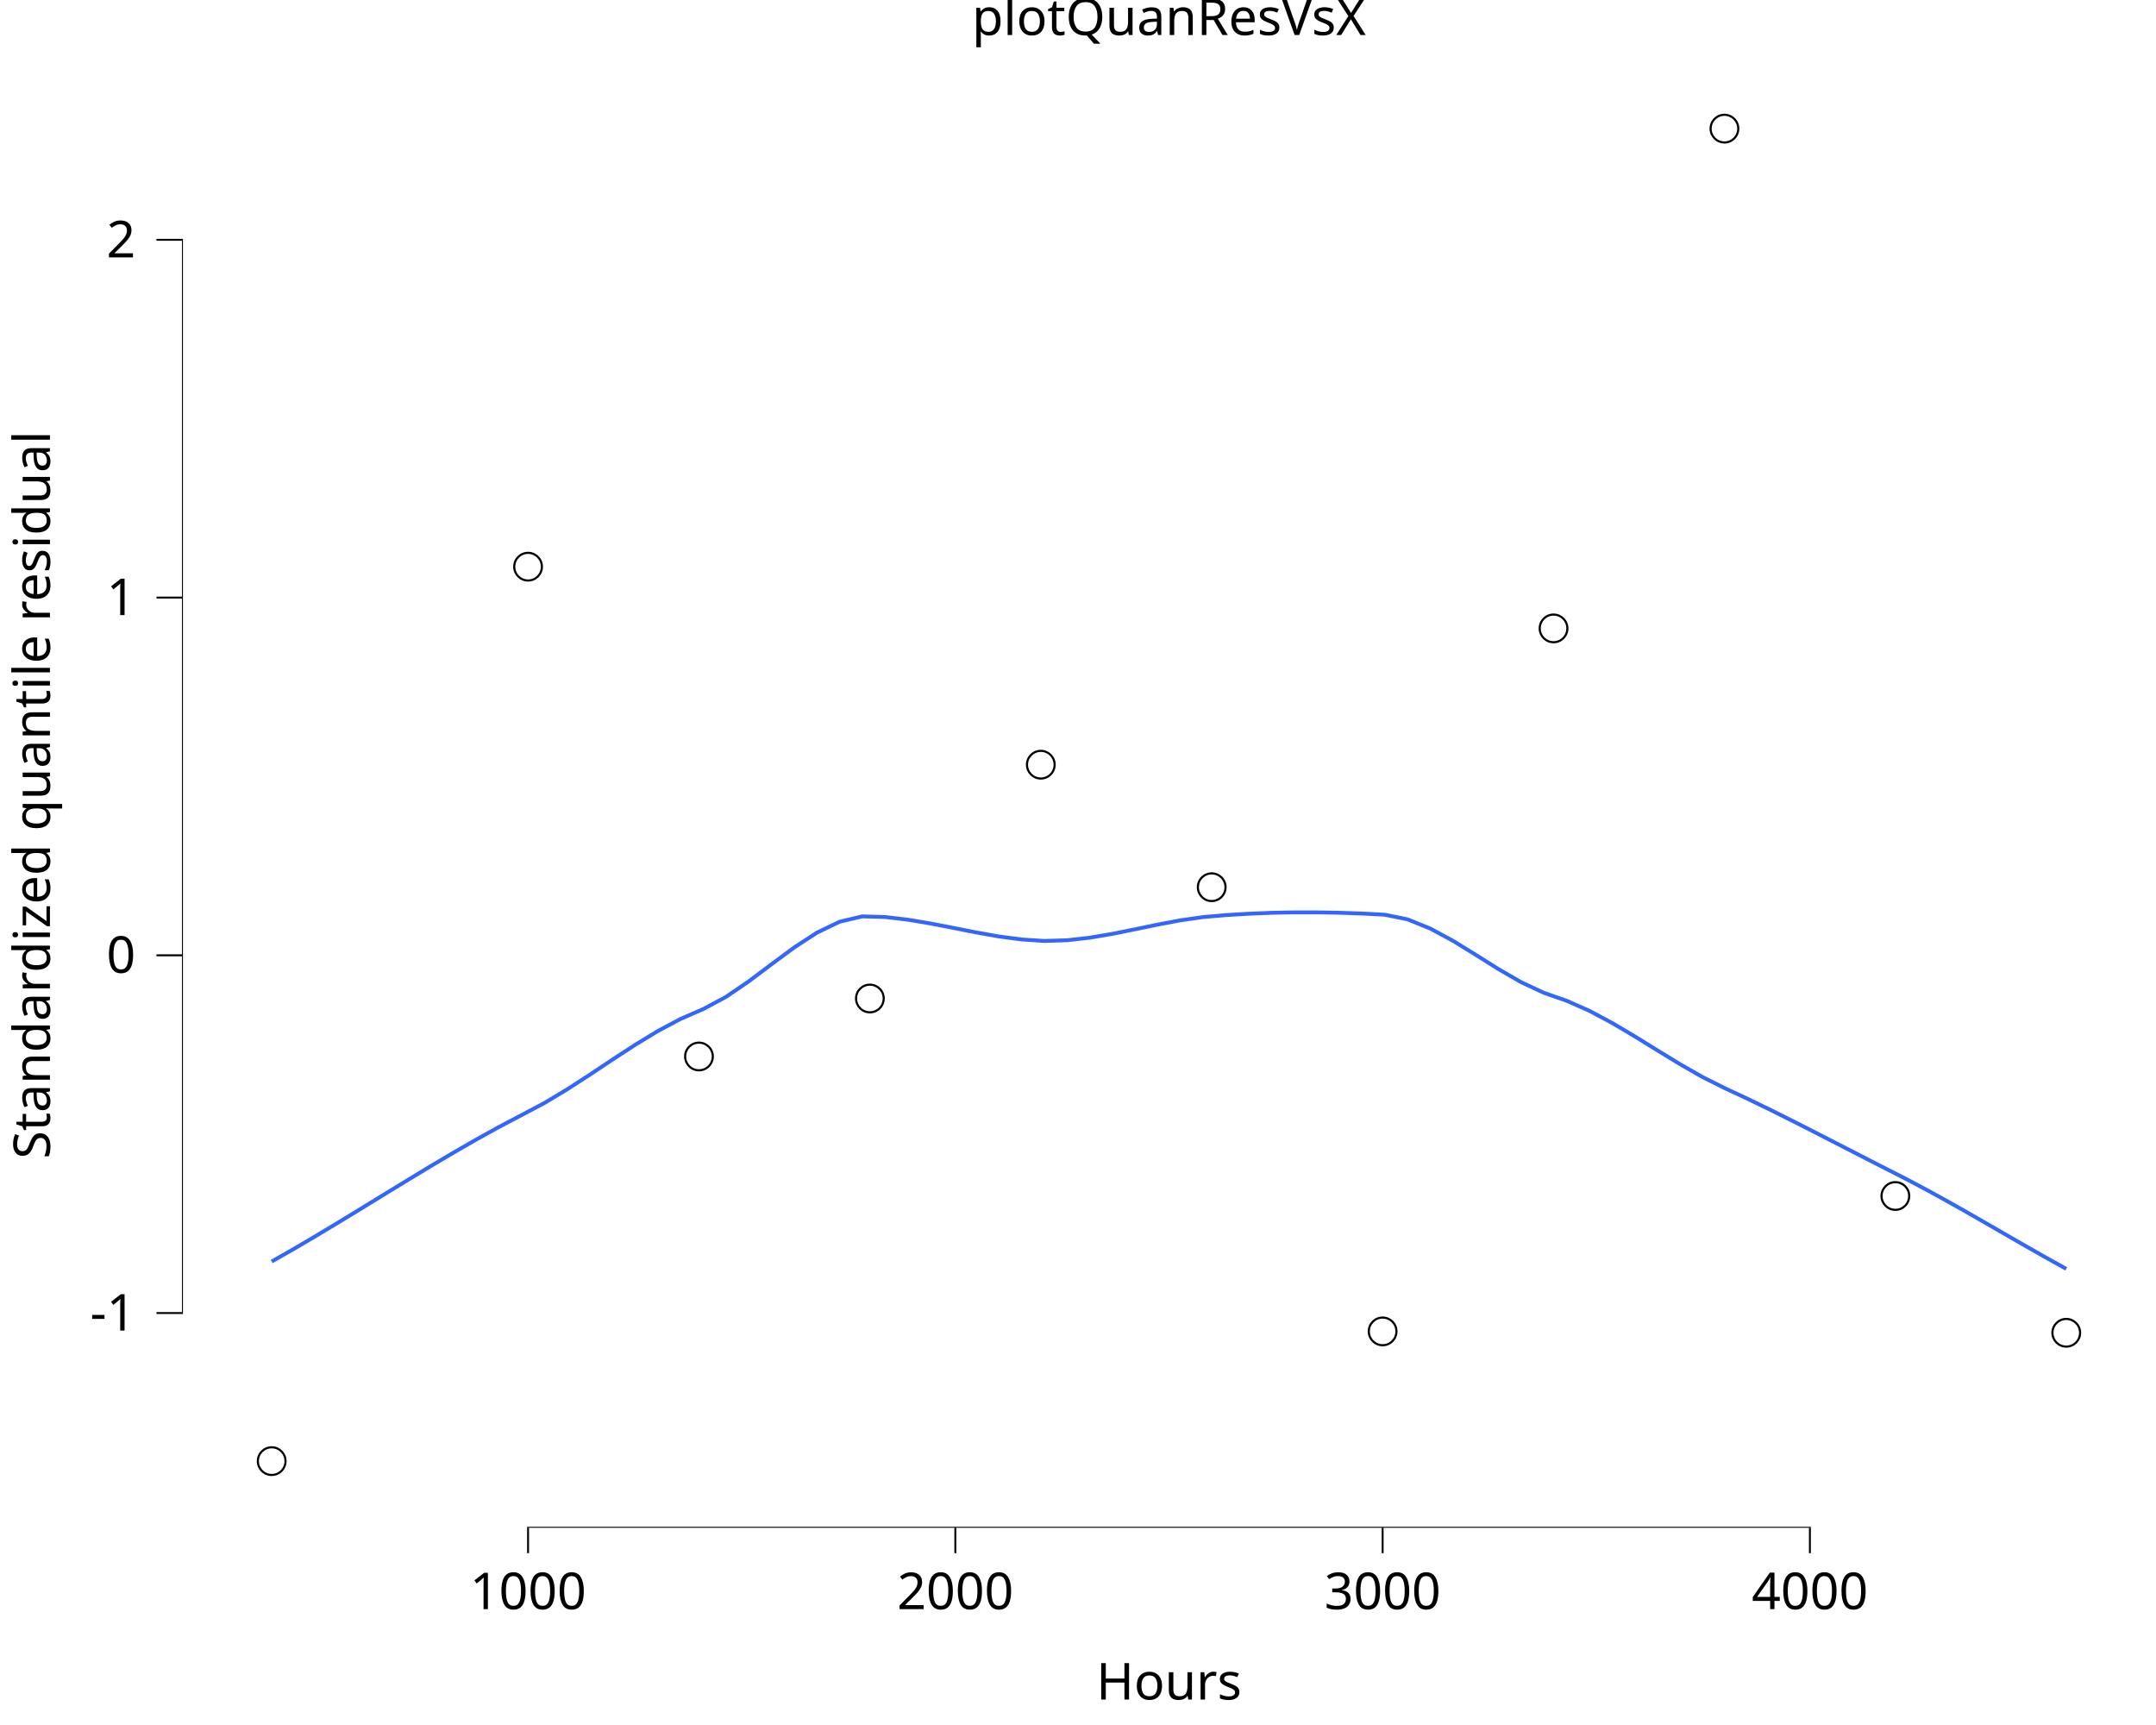
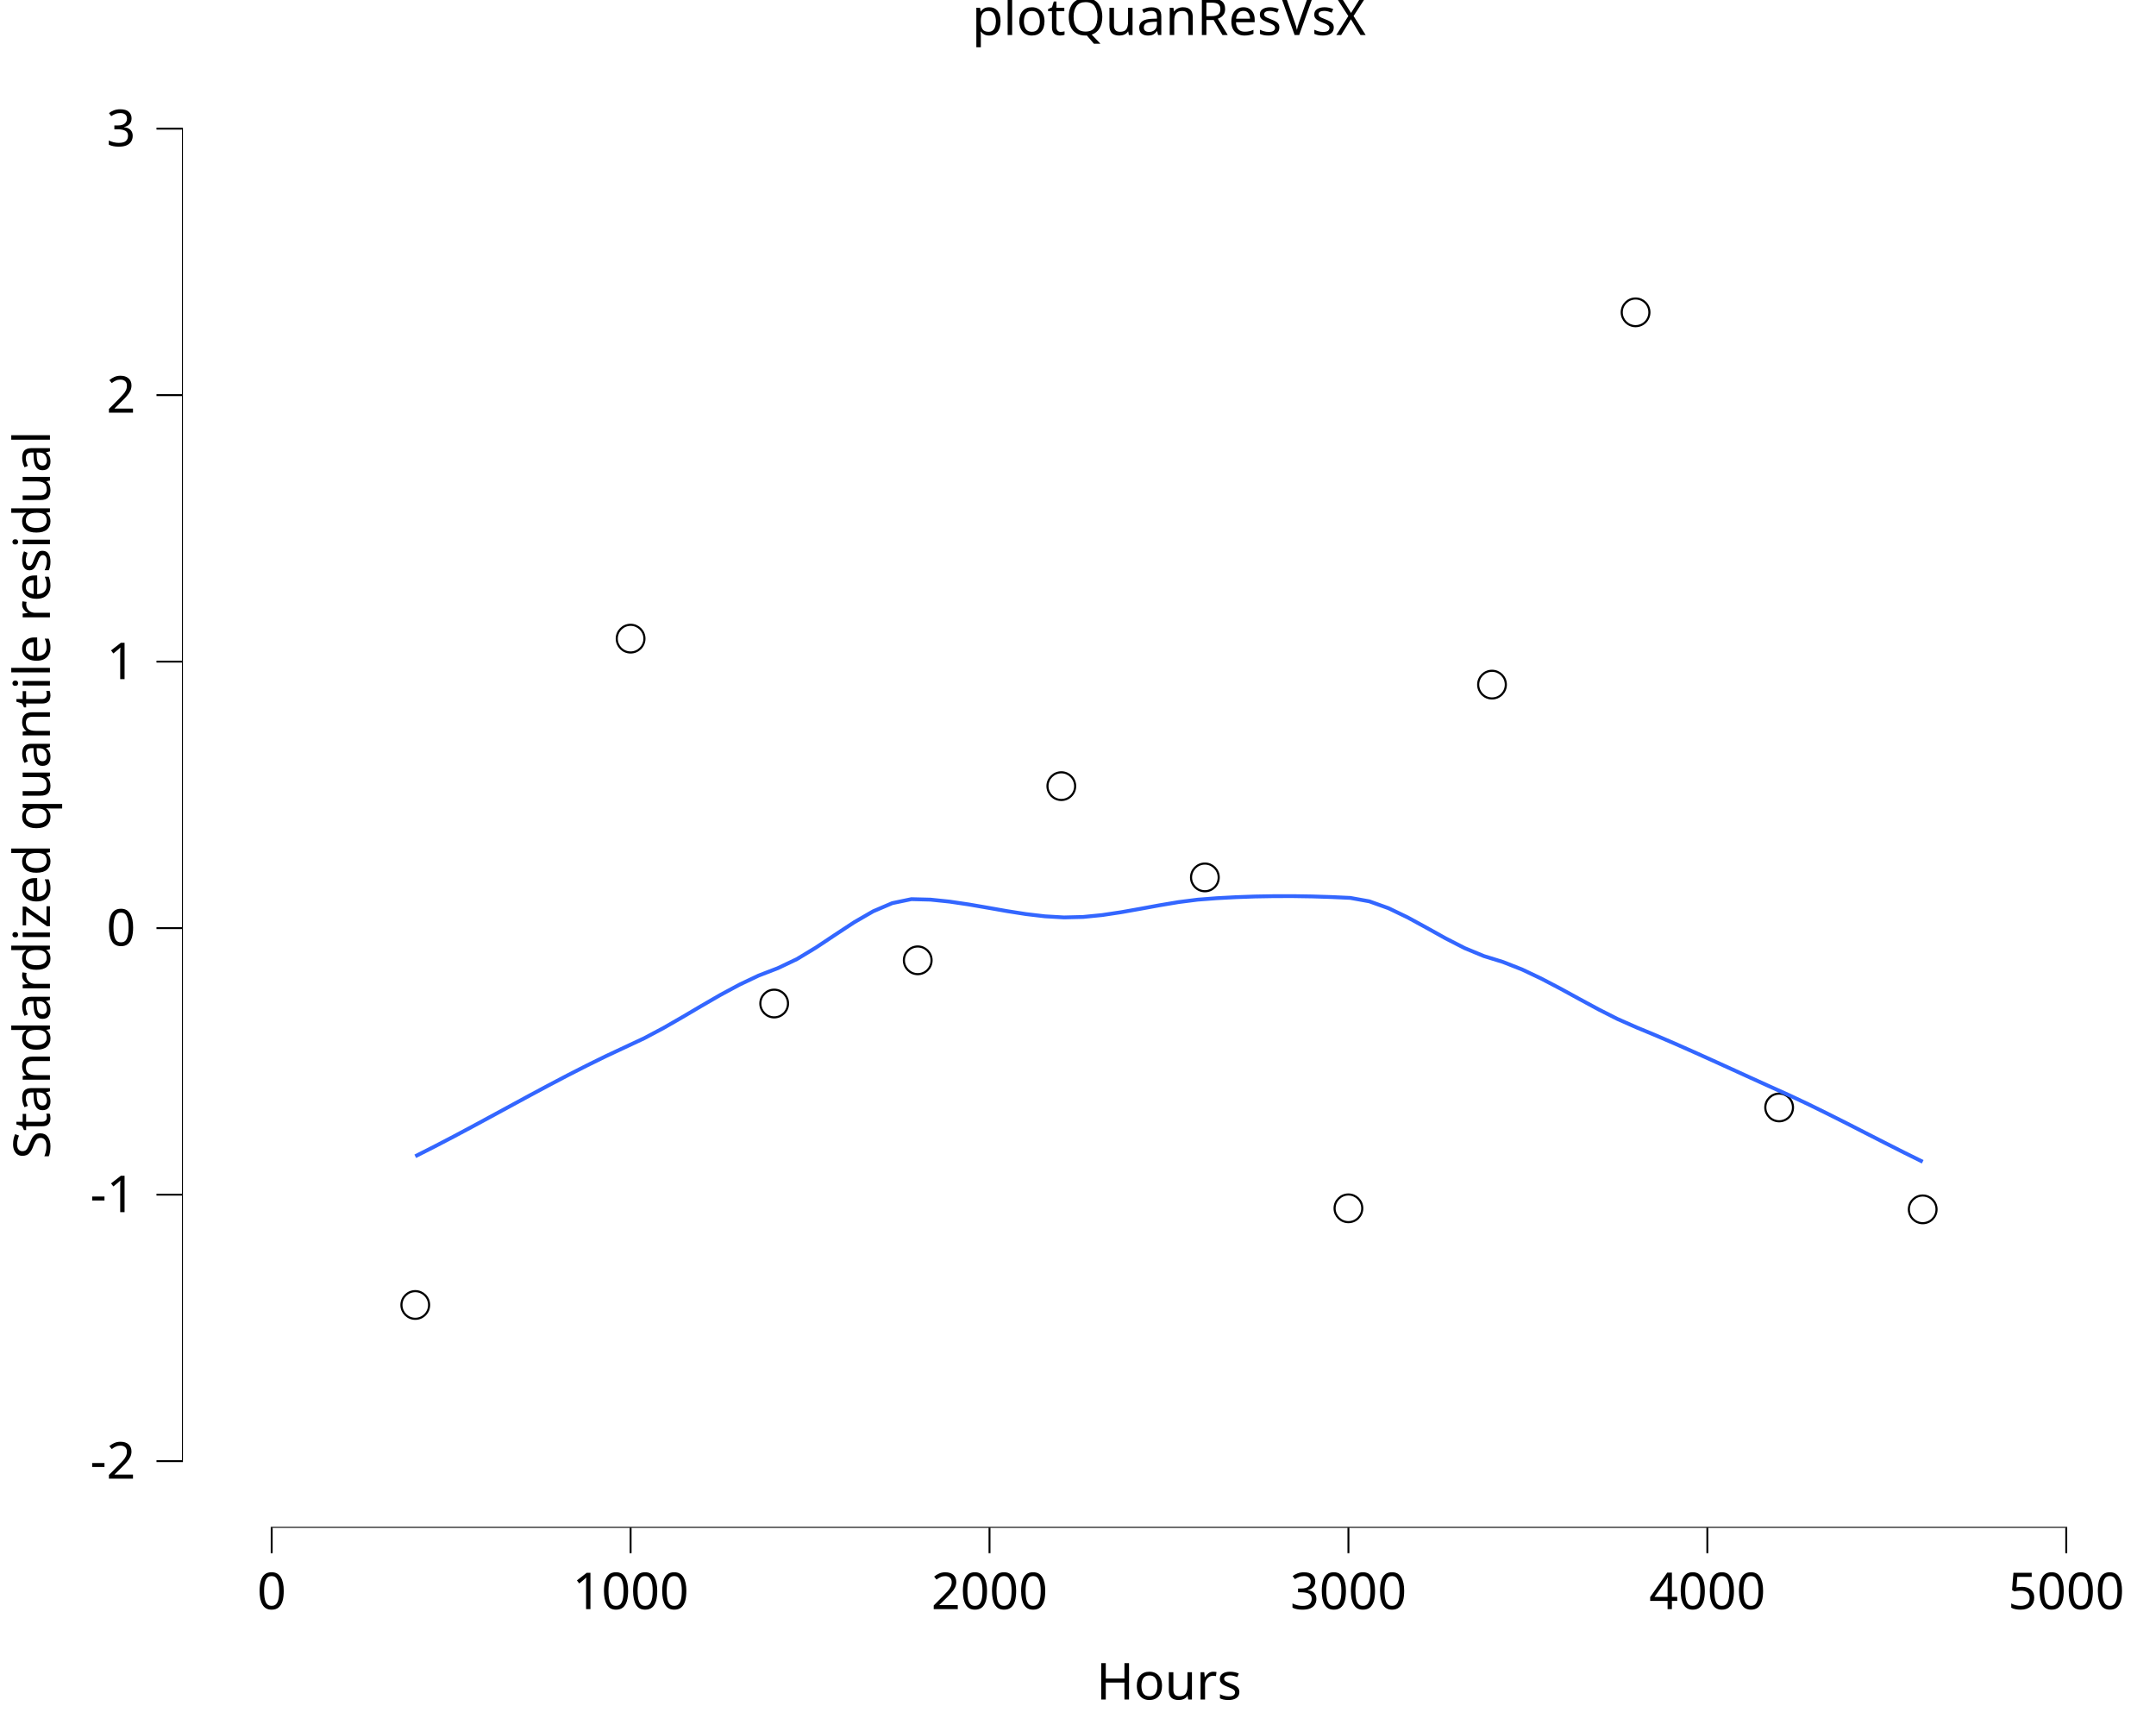
<svg xmlns="http://www.w3.org/2000/svg" class="svglite" data-engine-version="2.0" width="720.00pt" height="576.00pt" viewBox="0 0 720.00 576.00">
  <defs>
    <style type="text/css">
    .svglite line, .svglite polyline, .svglite polygon, .svglite path, .svglite rect, .svglite circle {
      fill: none;
      stroke: #000000;
      stroke-linecap: round;
      stroke-linejoin: round;
      stroke-miterlimit: 10.00;
    }
  </style>
  </defs>
  <rect width="100%" height="100%" style="stroke: none; fill: #FFFFFF;" />
  <defs>
    <clipPath id="cpMC4wMHw3MjAuMDB8MC4wMHw1NzYuMDA=">
      <rect x="0.00" y="0.00" width="720.00" height="576.00" />
    </clipPath>
  </defs>
  <g clip-path="url(#cpMC4wMHw3MjAuMDB8MC4wMHw1NzYuMDA=)">
    <rect x="0" y="0.00" width="720.00" height="576.00" style="stroke-width: 10.67; stroke: none;" />
  </g>
  <defs>
    <clipPath id="cpNjAuNzd8NzIwLjAwfDIwLjcxfDUxMC4xNA==">
      <rect x="60.77" y="20.71" width="659.23" height="489.43" />
    </clipPath>
  </defs>
  <g clip-path="url(#cpNjAuNzd8NzIwLjAwfDIwLjcxfDUxMC4xNA==)">
    <rect x="60.77" y="20.71" width="659.23" height="489.43" style="stroke-width: 10.67; stroke: none;" />
-     <circle cx="90.73" cy="487.89" r="4.62" style="stroke-width: 0.71;" />
-     <circle cx="176.35" cy="189.22" r="4.62" style="stroke-width: 0.71;" />
-     <circle cx="233.42" cy="352.77" r="4.62" style="stroke-width: 0.71;" />
-     <circle cx="290.50" cy="333.41" r="4.62" style="stroke-width: 0.71;" />
-     <circle cx="347.58" cy="255.34" r="4.62" style="stroke-width: 0.71;" />
-     <circle cx="404.65" cy="296.25" r="4.62" style="stroke-width: 0.71;" />
-     <circle cx="461.73" cy="444.57" r="4.62" style="stroke-width: 0.71;" />
-     <circle cx="518.81" cy="209.83" r="4.62" style="stroke-width: 0.71;" />
-     <circle cx="575.88" cy="42.95" r="4.62" style="stroke-width: 0.71;" />
-     <circle cx="632.96" cy="399.36" r="4.62" style="stroke-width: 0.71;" />
-     <circle cx="690.03" cy="445.03" r="4.62" style="stroke-width: 0.71;" />
-     <polyline points="90.73,421.24 98.32,416.92 105.90,412.45 113.49,407.89 121.08,403.26 128.66,398.61 136.25,393.98 143.83,389.39 151.42,384.90 159.01,380.53 166.59,376.33 174.18,372.34 181.77,368.33 189.35,363.78 196.94,358.87 204.52,353.82 212.11,348.88 219.70,344.27 227.28,340.23 234.87,336.93 242.45,332.87 250.04,327.69 257.63,321.99 265.21,316.38 272.80,311.44 280.38,307.78 287.97,305.99 295.56,306.20 303.14,307.09 310.73,308.36 318.32,309.83 325.90,311.33 333.49,312.68 341.07,313.69 348.66,314.19 356.25,313.97 363.83,313.12 371.42,311.84 379.00,310.31 386.59,308.74 394.18,307.31 401.76,306.22 409.35,305.57 416.93,305.11 424.52,304.80 432.11,304.65 439.69,304.65 447.28,304.78 454.87,305.04 462.45,305.44 470.04,306.98 477.62,310.04 485.21,314.14 492.80,318.81 500.38,323.57 507.97,327.96 515.55,331.50 523.14,334.15 530.73,337.50 538.31,341.55 545.90,346.04 553.48,350.72 561.07,355.36 568.66,359.69 576.24,363.47 583.83,367.01 591.42,370.69 599.00,374.48 606.59,378.34 614.17,382.23 621.76,386.13 629.35,390.01 636.93,393.87 644.52,397.90 652.10,402.10 659.69,406.41 667.28,410.78 674.86,415.15 682.45,419.47 690.03,423.70 " style="stroke-width: 1.28; stroke: #3366FF; stroke-linecap: butt;" />
-     <line x1="176.03" y1="510.14" x2="604.74" y2="510.14" style="stroke-width: 0.64; stroke-linecap: butt;" />
-     <line x1="60.77" y1="438.76" x2="60.77" y2="79.76" style="stroke-width: 0.64; stroke-linecap: butt;" />
+     <circle cx="138.68" cy="435.75" r="4.62" style="stroke-width: 0.71;" />
+     <circle cx="210.59" cy="213.25" r="4.62" style="stroke-width: 0.71;" />
+     <circle cx="258.54" cy="335.09" r="4.62" style="stroke-width: 0.71;" />
+     <circle cx="306.48" cy="320.66" r="4.62" style="stroke-width: 0.71;" />
+     <circle cx="354.43" cy="262.50" r="4.62" style="stroke-width: 0.71;" />
+     <circle cx="402.37" cy="292.98" r="4.62" style="stroke-width: 0.71;" />
+     <circle cx="450.31" cy="403.47" r="4.62" style="stroke-width: 0.71;" />
+     <circle cx="498.26" cy="228.60" r="4.62" style="stroke-width: 0.71;" />
+     <circle cx="546.20" cy="104.29" r="4.62" style="stroke-width: 0.71;" />
+     <circle cx="594.15" cy="369.79" r="4.62" style="stroke-width: 0.71;" />
+     <circle cx="642.09" cy="403.82" r="4.62" style="stroke-width: 0.71;" />
+     <polyline points="138.68,386.10 145.05,382.87 151.42,379.55 157.79,376.15 164.17,372.70 170.54,369.24 176.91,365.78 183.28,362.37 189.65,359.02 196.03,355.77 202.40,352.64 208.77,349.66 215.14,346.68 221.52,343.29 227.89,339.63 234.26,335.87 240.63,332.19 247.01,328.76 253.38,325.74 259.75,323.29 266.12,320.26 272.50,316.40 278.87,312.16 285.24,307.97 291.61,304.29 297.98,301.57 304.36,300.24 310.73,300.40 317.10,301.06 323.47,302.00 329.85,303.10 336.22,304.22 342.59,305.22 348.96,305.97 355.34,306.34 361.71,306.18 368.08,305.55 374.45,304.59 380.82,303.46 387.20,302.29 393.57,301.22 399.94,300.41 406.31,299.92 412.69,299.58 419.06,299.35 425.43,299.24 431.80,299.23 438.18,299.33 444.55,299.53 450.92,299.82 457.29,300.97 463.67,303.25 470.04,306.31 476.41,309.79 482.78,313.34 489.15,316.60 495.53,319.24 501.90,321.21 508.27,323.71 514.64,326.73 521.02,330.07 527.39,333.56 533.76,337.01 540.13,340.24 546.51,343.06 552.88,345.70 559.25,348.44 565.62,351.26 571.99,354.13 578.37,357.03 584.74,359.94 591.11,362.83 597.48,365.70 603.86,368.71 610.23,371.84 616.60,375.04 622.97,378.30 629.35,381.55 635.72,384.78 642.09,387.93 " style="stroke-width: 1.28; stroke: #3366FF; stroke-linecap: butt;" />
+     <line x1="90.41" y1="510.14" x2="690.35" y2="510.14" style="stroke-width: 0.64; stroke-linecap: butt;" />
+     <line x1="60.77" y1="488.21" x2="60.77" y2="42.64" style="stroke-width: 0.64; stroke-linecap: butt;" />
    <rect x="60.77" y="20.71" width="659.23" height="489.43" style="stroke-width: 0.00; stroke: none;" />
  </g>
  <g clip-path="url(#cpMC4wMHw3MjAuMDB8MC4wMHw1NzYuMDA=)">
    <polyline points="60.77,510.14 60.77,20.71 " style="stroke-width: 0.00; stroke: none; stroke-linecap: butt;" />
-     <text x="45.29" y="444.29" text-anchor="end" style="font-size: 17.00px; font-family: sans;" textLength="15.12px" lengthAdjust="spacingAndGlyphs">-1</text>
-     <text x="45.29" y="324.83" text-anchor="end" style="font-size: 17.00px; font-family: sans;" textLength="9.46px" lengthAdjust="spacingAndGlyphs">0</text>
-     <text x="45.29" y="205.38" text-anchor="end" style="font-size: 17.00px; font-family: sans;" textLength="9.46px" lengthAdjust="spacingAndGlyphs">1</text>
-     <text x="45.29" y="85.93" text-anchor="end" style="font-size: 17.00px; font-family: sans;" textLength="9.46px" lengthAdjust="spacingAndGlyphs">2</text>
-     <polyline points="52.26,438.44 60.77,438.44 " style="stroke-width: 0.64; stroke-linecap: butt;" />
-     <polyline points="52.26,318.99 60.77,318.99 " style="stroke-width: 0.64; stroke-linecap: butt;" />
-     <polyline points="52.26,199.53 60.77,199.53 " style="stroke-width: 0.64; stroke-linecap: butt;" />
-     <polyline points="52.26,80.08 60.77,80.08 " style="stroke-width: 0.64; stroke-linecap: butt;" />
+     <text x="45.29" y="493.74" text-anchor="end" style="font-size: 17.00px; font-family: sans;" textLength="15.12px" lengthAdjust="spacingAndGlyphs">-2</text>
+     <text x="45.29" y="404.75" text-anchor="end" style="font-size: 17.00px; font-family: sans;" textLength="15.12px" lengthAdjust="spacingAndGlyphs">-1</text>
+     <text x="45.29" y="315.77" text-anchor="end" style="font-size: 17.00px; font-family: sans;" textLength="9.46px" lengthAdjust="spacingAndGlyphs">0</text>
+     <text x="45.29" y="226.78" text-anchor="end" style="font-size: 17.00px; font-family: sans;" textLength="9.46px" lengthAdjust="spacingAndGlyphs">1</text>
+     <text x="45.29" y="137.79" text-anchor="end" style="font-size: 17.00px; font-family: sans;" textLength="9.46px" lengthAdjust="spacingAndGlyphs">2</text>
+     <text x="45.29" y="48.80" text-anchor="end" style="font-size: 17.00px; font-family: sans;" textLength="9.46px" lengthAdjust="spacingAndGlyphs">3</text>
+     <polyline points="52.26,487.89 60.77,487.89 " style="stroke-width: 0.64; stroke-linecap: butt;" />
+     <polyline points="52.26,398.91 60.77,398.91 " style="stroke-width: 0.64; stroke-linecap: butt;" />
+     <polyline points="52.26,309.92 60.77,309.92 " style="stroke-width: 0.64; stroke-linecap: butt;" />
+     <polyline points="52.26,220.93 60.77,220.93 " style="stroke-width: 0.64; stroke-linecap: butt;" />
+     <polyline points="52.26,131.94 60.77,131.94 " style="stroke-width: 0.64; stroke-linecap: butt;" />
+     <polyline points="52.26,42.95 60.77,42.95 " style="stroke-width: 0.64; stroke-linecap: butt;" />
    <polyline points="60.77,510.14 720.00,510.14 " style="stroke-width: 0.00; stroke: none; stroke-linecap: butt;" />
-     <polyline points="176.35,518.64 176.35,510.14 " style="stroke-width: 0.64; stroke-linecap: butt;" />
-     <polyline points="319.04,518.64 319.04,510.14 " style="stroke-width: 0.64; stroke-linecap: butt;" />
-     <polyline points="461.73,518.64 461.73,510.14 " style="stroke-width: 0.64; stroke-linecap: butt;" />
-     <polyline points="604.42,518.64 604.42,510.14 " style="stroke-width: 0.64; stroke-linecap: butt;" />
-     <text x="176.35" y="537.32" text-anchor="middle" style="font-size: 17.00px; font-family: sans;" textLength="37.82px" lengthAdjust="spacingAndGlyphs">1000</text>
-     <text x="319.04" y="537.32" text-anchor="middle" style="font-size: 17.00px; font-family: sans;" textLength="37.82px" lengthAdjust="spacingAndGlyphs">2000</text>
-     <text x="461.73" y="537.32" text-anchor="middle" style="font-size: 17.00px; font-family: sans;" textLength="37.82px" lengthAdjust="spacingAndGlyphs">3000</text>
-     <text x="604.42" y="537.32" text-anchor="middle" style="font-size: 17.00px; font-family: sans;" textLength="37.82px" lengthAdjust="spacingAndGlyphs">4000</text>
+     <polyline points="90.73,518.64 90.73,510.14 " style="stroke-width: 0.64; stroke-linecap: butt;" />
+     <polyline points="210.59,518.64 210.59,510.14 " style="stroke-width: 0.64; stroke-linecap: butt;" />
+     <polyline points="330.45,518.64 330.45,510.14 " style="stroke-width: 0.64; stroke-linecap: butt;" />
+     <polyline points="450.31,518.64 450.31,510.14 " style="stroke-width: 0.64; stroke-linecap: butt;" />
+     <polyline points="570.17,518.64 570.17,510.14 " style="stroke-width: 0.64; stroke-linecap: butt;" />
+     <polyline points="690.03,518.64 690.03,510.14 " style="stroke-width: 0.64; stroke-linecap: butt;" />
+     <text x="90.73" y="537.32" text-anchor="middle" style="font-size: 17.00px; font-family: sans;" textLength="9.46px" lengthAdjust="spacingAndGlyphs">0</text>
+     <text x="210.59" y="537.32" text-anchor="middle" style="font-size: 17.00px; font-family: sans;" textLength="37.82px" lengthAdjust="spacingAndGlyphs">1000</text>
+     <text x="330.45" y="537.32" text-anchor="middle" style="font-size: 17.00px; font-family: sans;" textLength="37.82px" lengthAdjust="spacingAndGlyphs">2000</text>
+     <text x="450.31" y="537.32" text-anchor="middle" style="font-size: 17.00px; font-family: sans;" textLength="37.82px" lengthAdjust="spacingAndGlyphs">3000</text>
+     <text x="570.17" y="537.32" text-anchor="middle" style="font-size: 17.00px; font-family: sans;" textLength="37.82px" lengthAdjust="spacingAndGlyphs">4000</text>
+     <text x="690.03" y="537.32" text-anchor="middle" style="font-size: 17.00px; font-family: sans;" textLength="37.82px" lengthAdjust="spacingAndGlyphs">5000</text>
    <text x="390.38" y="567.49" text-anchor="middle" style="font-size: 17.00px; font-family: sans;" textLength="45.36px" lengthAdjust="spacingAndGlyphs">Hours</text>
    <text transform="translate(16.68,265.42) rotate(-90)" text-anchor="middle" style="font-size: 17.00px; font-family: sans;" textLength="228.72px" lengthAdjust="spacingAndGlyphs">Standardized quantile residual</text>
    <text x="390.38" y="11.70" text-anchor="middle" style="font-size: 17.00px; font-family: sans;" textLength="130.44px" lengthAdjust="spacingAndGlyphs">plotQuanResVsX</text>
  </g>
</svg>
